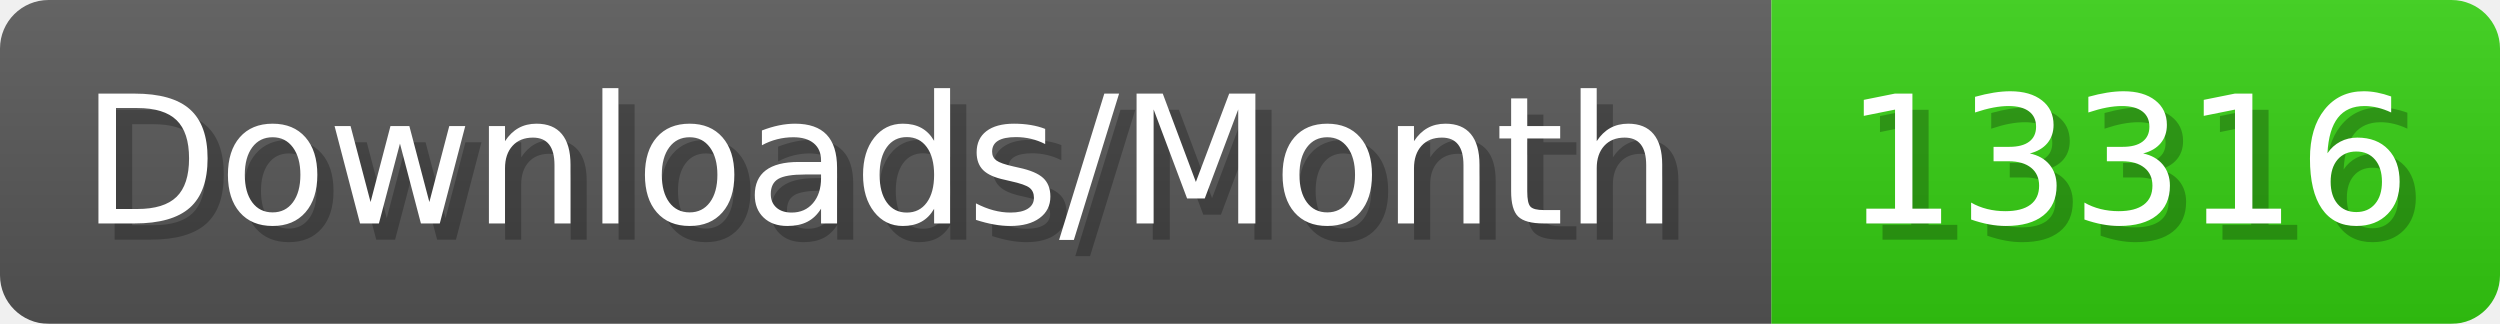
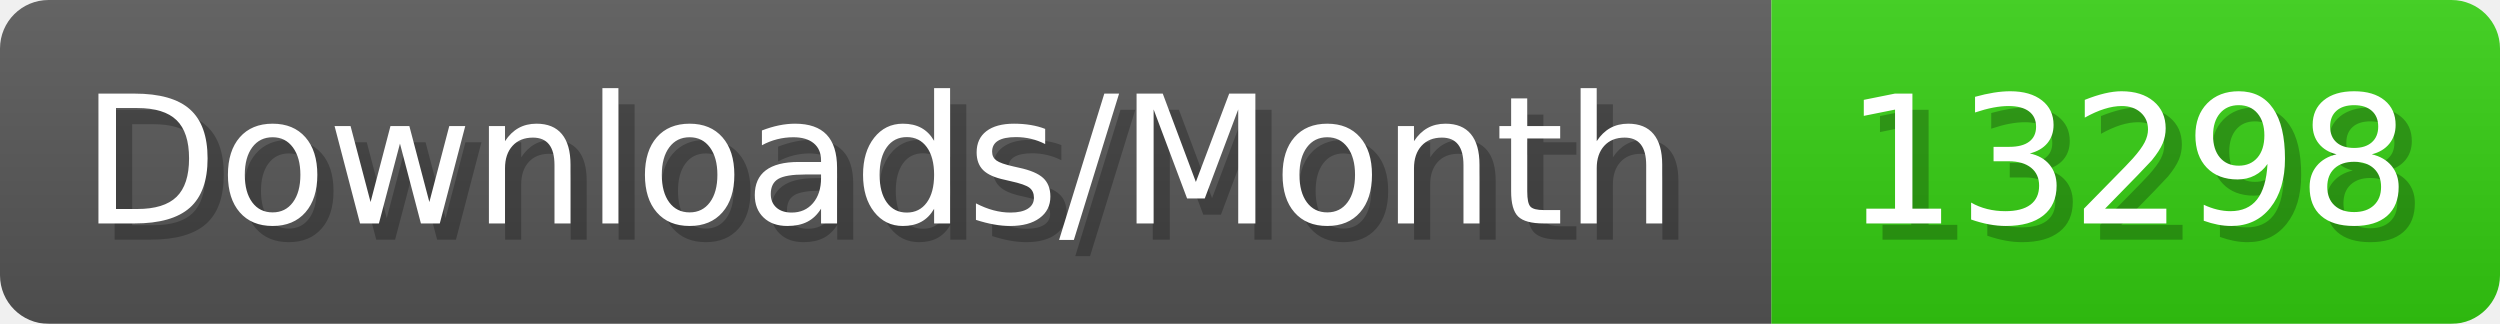
- <svg xmlns="http://www.w3.org/2000/svg" width="154.4" height="20" viewBox="0 0 1544 200" role="img" aria-label="Downloads/Month: 13316">
+ <svg xmlns="http://www.w3.org/2000/svg" width="154.4" height="20" viewBox="0 0 1544 200" role="img" aria-label="Downloads/Month: 13298">
  <linearGradient id="YlXUI" x2="0" y2="100%">
    <stop offset="0" stop-opacity=".1" stop-color="#EEE" />
    <stop offset="1" stop-opacity=".1" />
  </linearGradient>
  <mask id="JHhop">
    <rect width="1544" height="200" rx="30" fill="#FFF" />
  </mask>
  <g mask="url(#JHhop)">
    <rect width="1094" height="200" fill="#555" />
    <rect width="450" height="200" fill="#3C1" x="1094" />
    <rect width="1544" height="200" fill="url(#YlXUI)" />
  </g>
  <g aria-hidden="true" fill="#fff" text-anchor="start" font-family="Verdana,DejaVu Sans,sans-serif" font-size="110">
    <text x="60" y="148" textLength="994" fill="#000" opacity="0.25">Downloads/Month</text>
    <text x="50" y="138" textLength="994">Downloads/Month</text>
-     <text x="1149" y="148" textLength="350" fill="#000" opacity="0.25">13316</text>
-     <text x="1139" y="138" textLength="350">13316</text>
+     <text x="1149" y="148" textLength="350" fill="#000" opacity="0.25">13298</text>
+     <text x="1139" y="138" textLength="350">13298</text>
  </g>
</svg>
